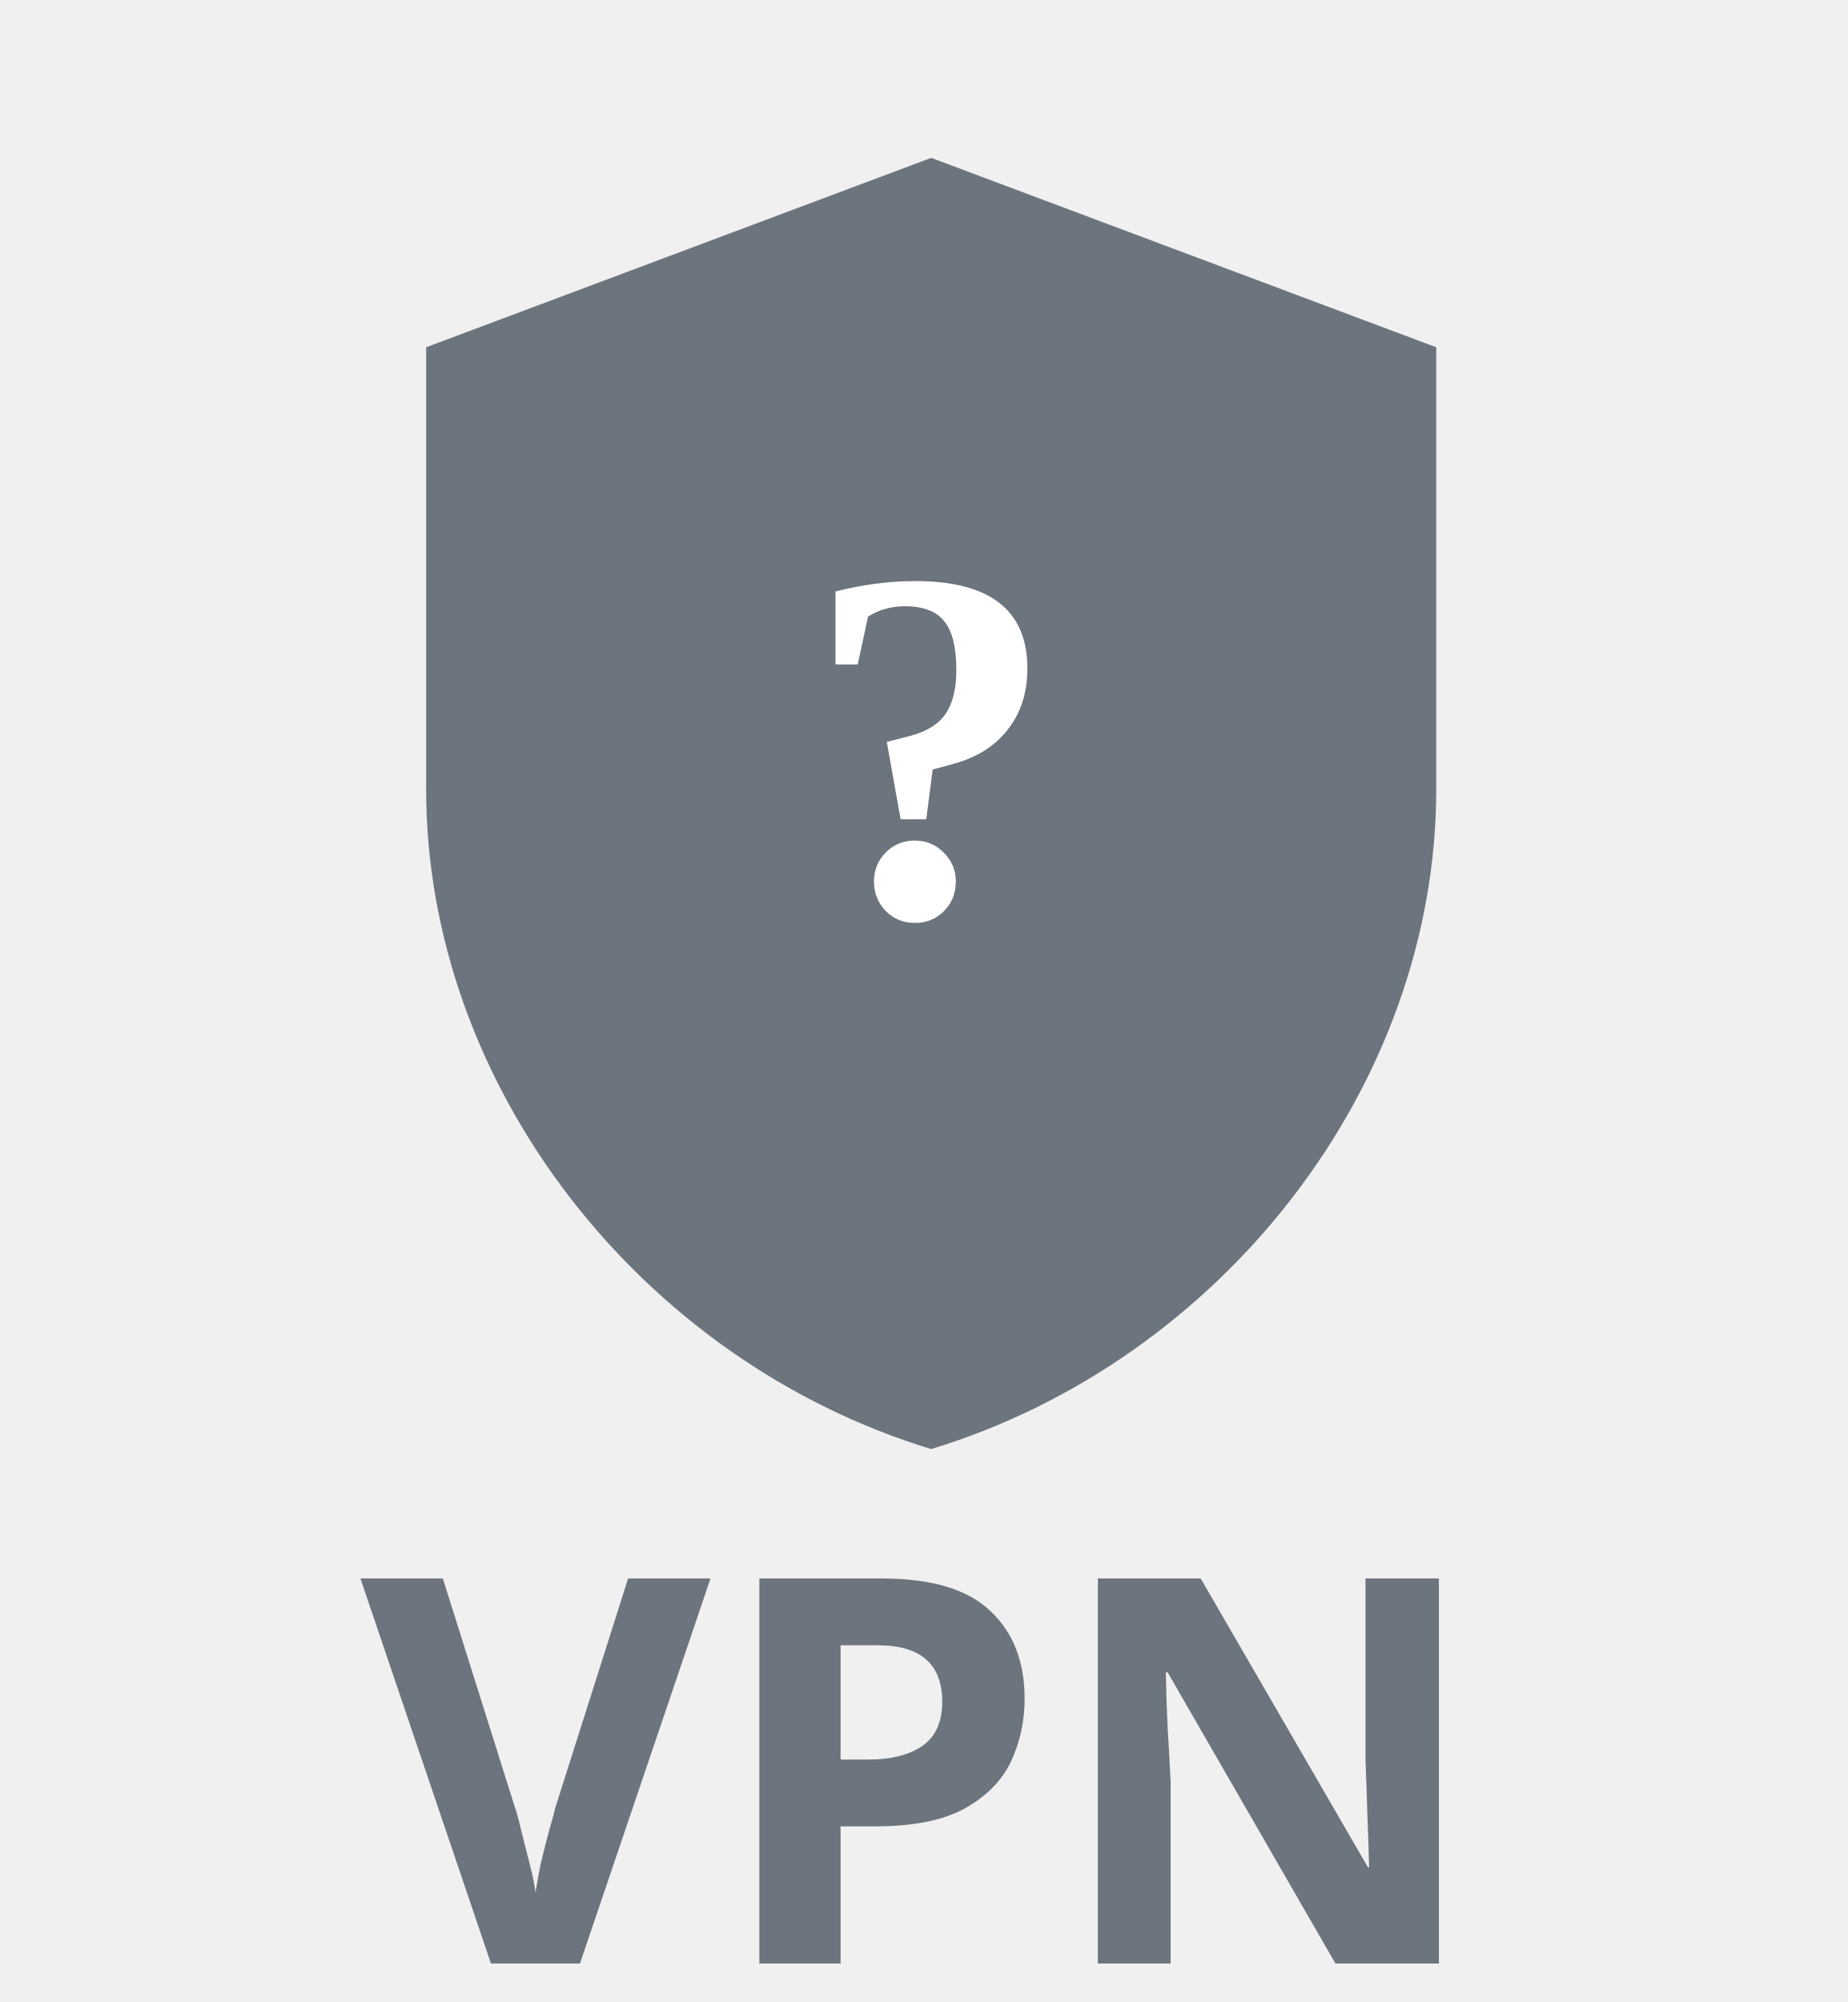
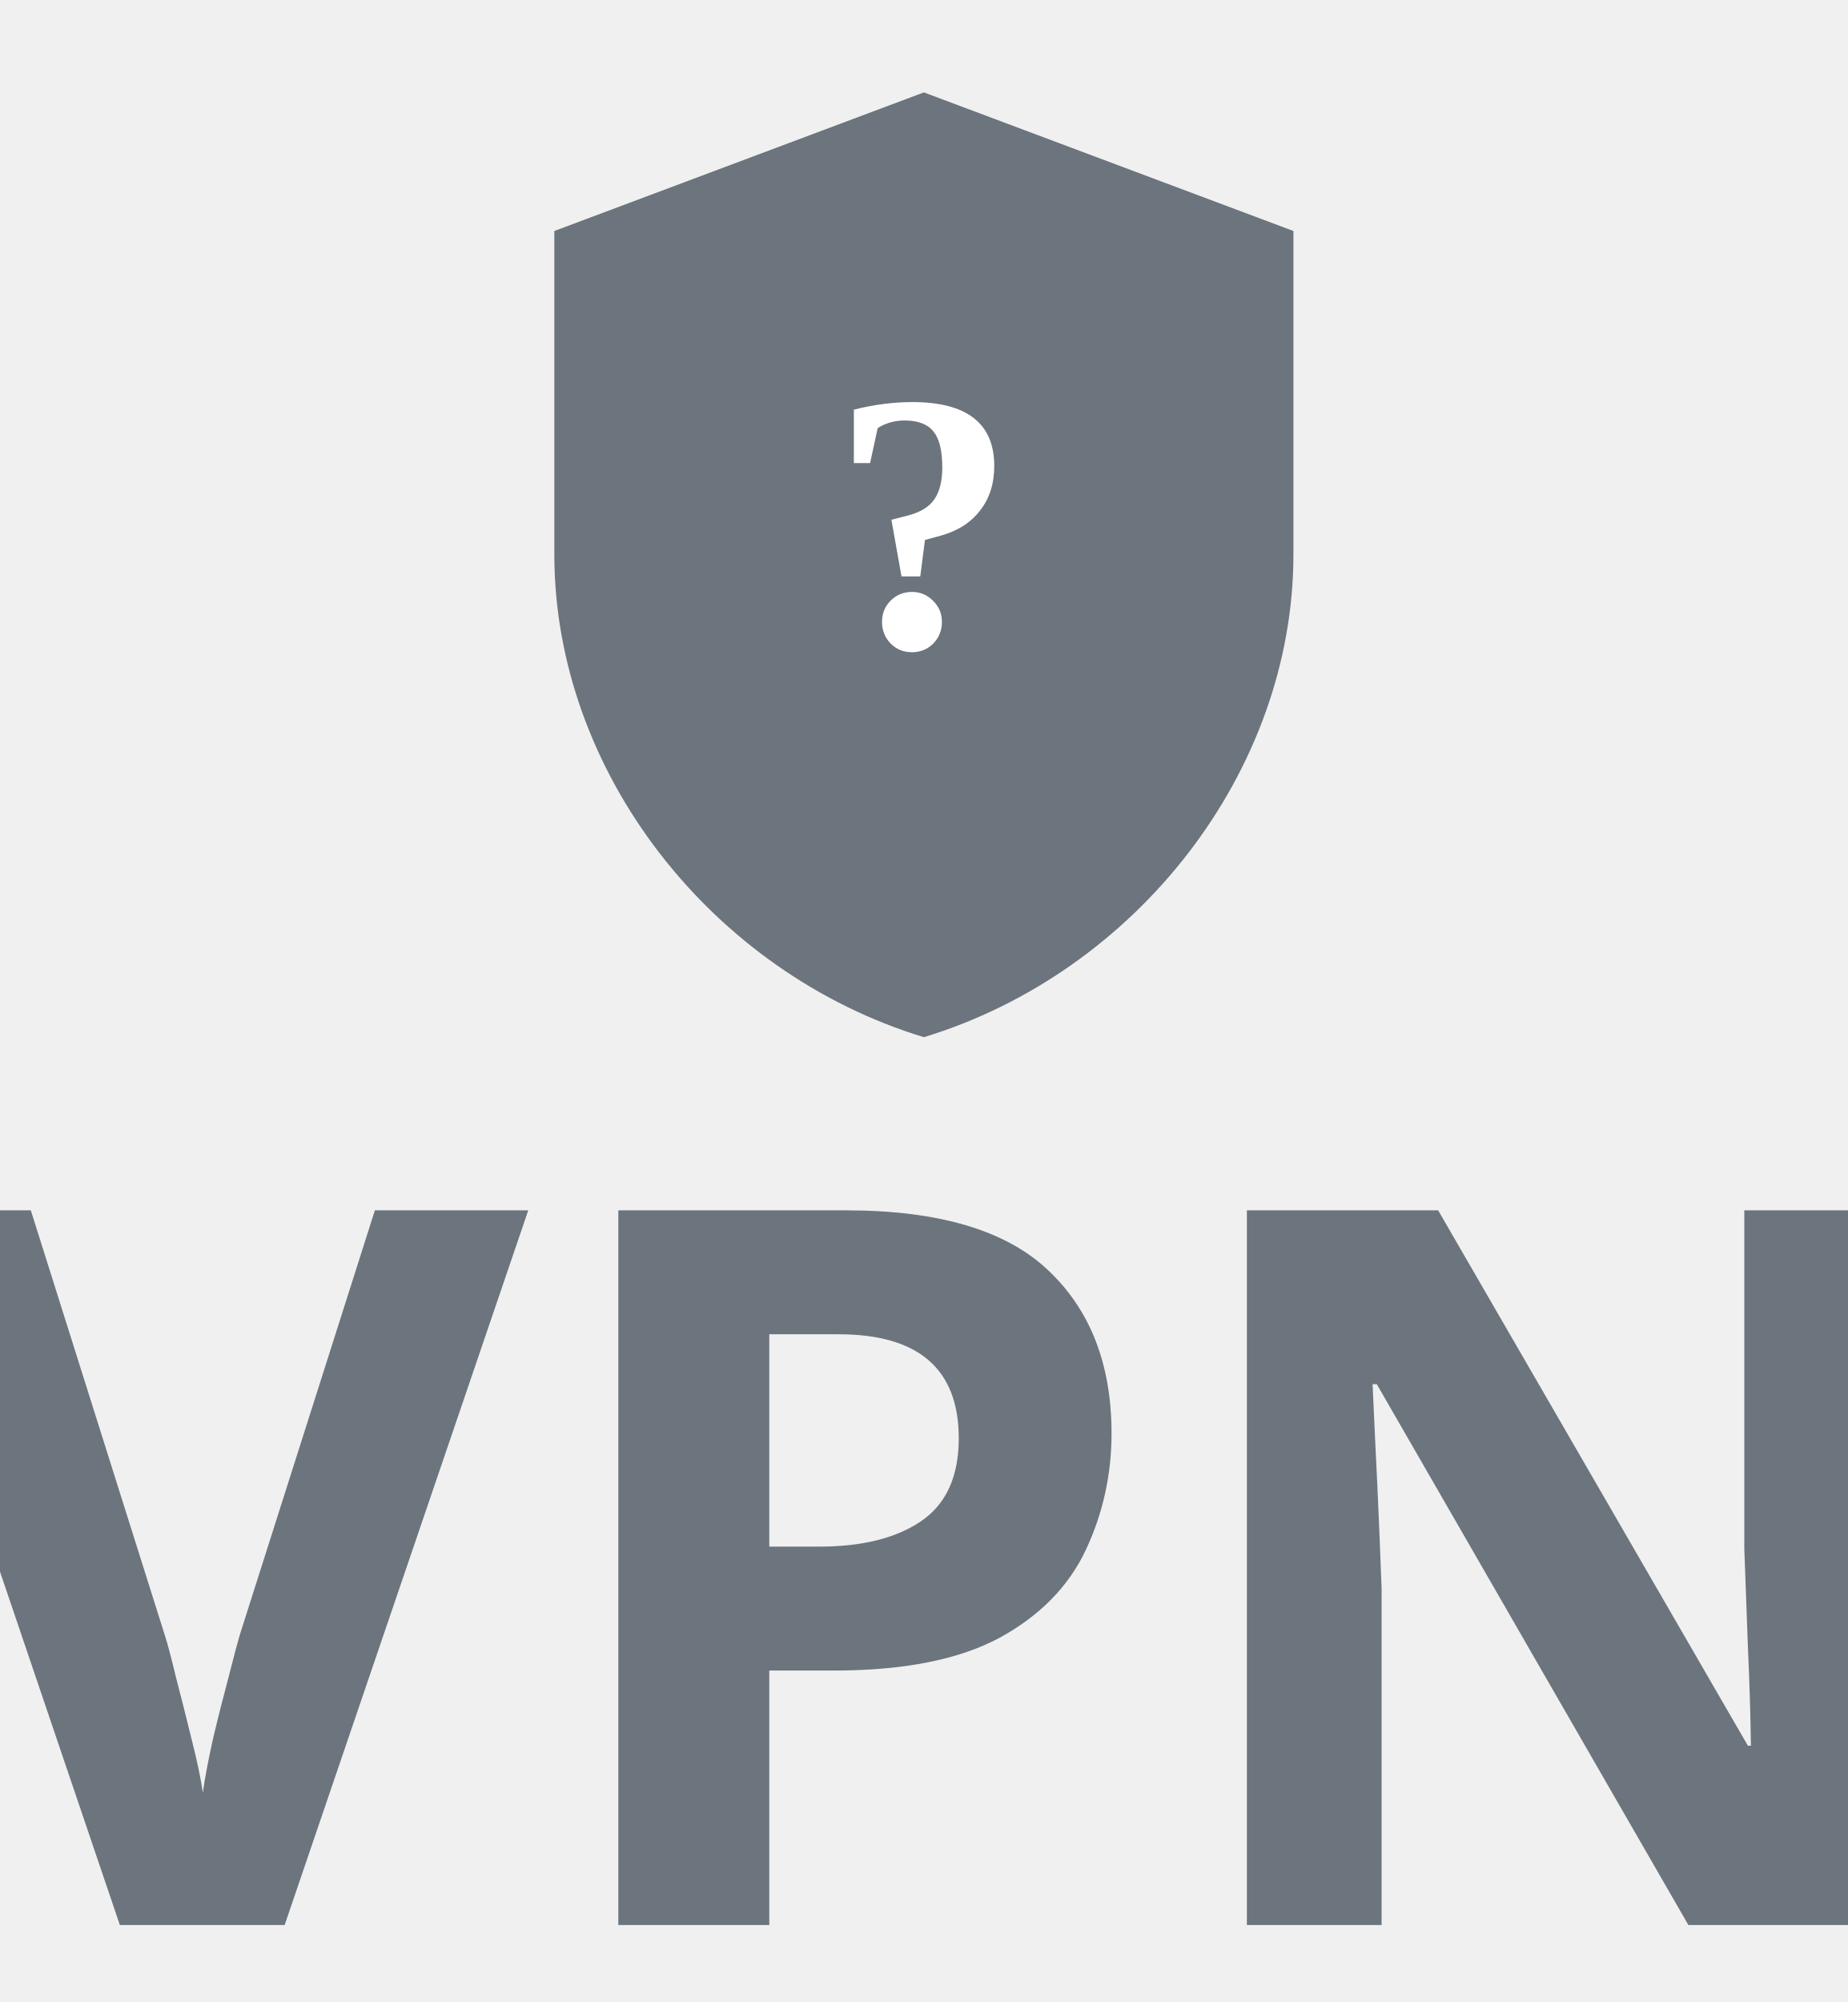
<svg xmlns="http://www.w3.org/2000/svg" viewBox="0 0 48 52">
-   <g transform="scale(0.82) translate(5.5, 1)">
+   <g transform="scale(0.6) translate(16, 0)">
    <path d="M24 4L8 10v14c0 9.4 6.8 18.1 16 20.9 9.2-2.8 16-11.5 16-20.9V10L24 4z" fill="#6c757d" />
    <text x="24" y="28" text-anchor="middle" font-size="16" font-weight="bold" fill="white">?</text>
  </g>
-   <text x="24" y="51" text-anchor="middle" font-size="14" font-family="sans-serif" font-weight="bold" fill="#6c757d">VPN</text>
+   <text x="24" y="50" text-anchor="middle" font-size="26" font-family="sans-serif" font-weight="bold" fill="#6c757d">VPN</text>
</svg>
